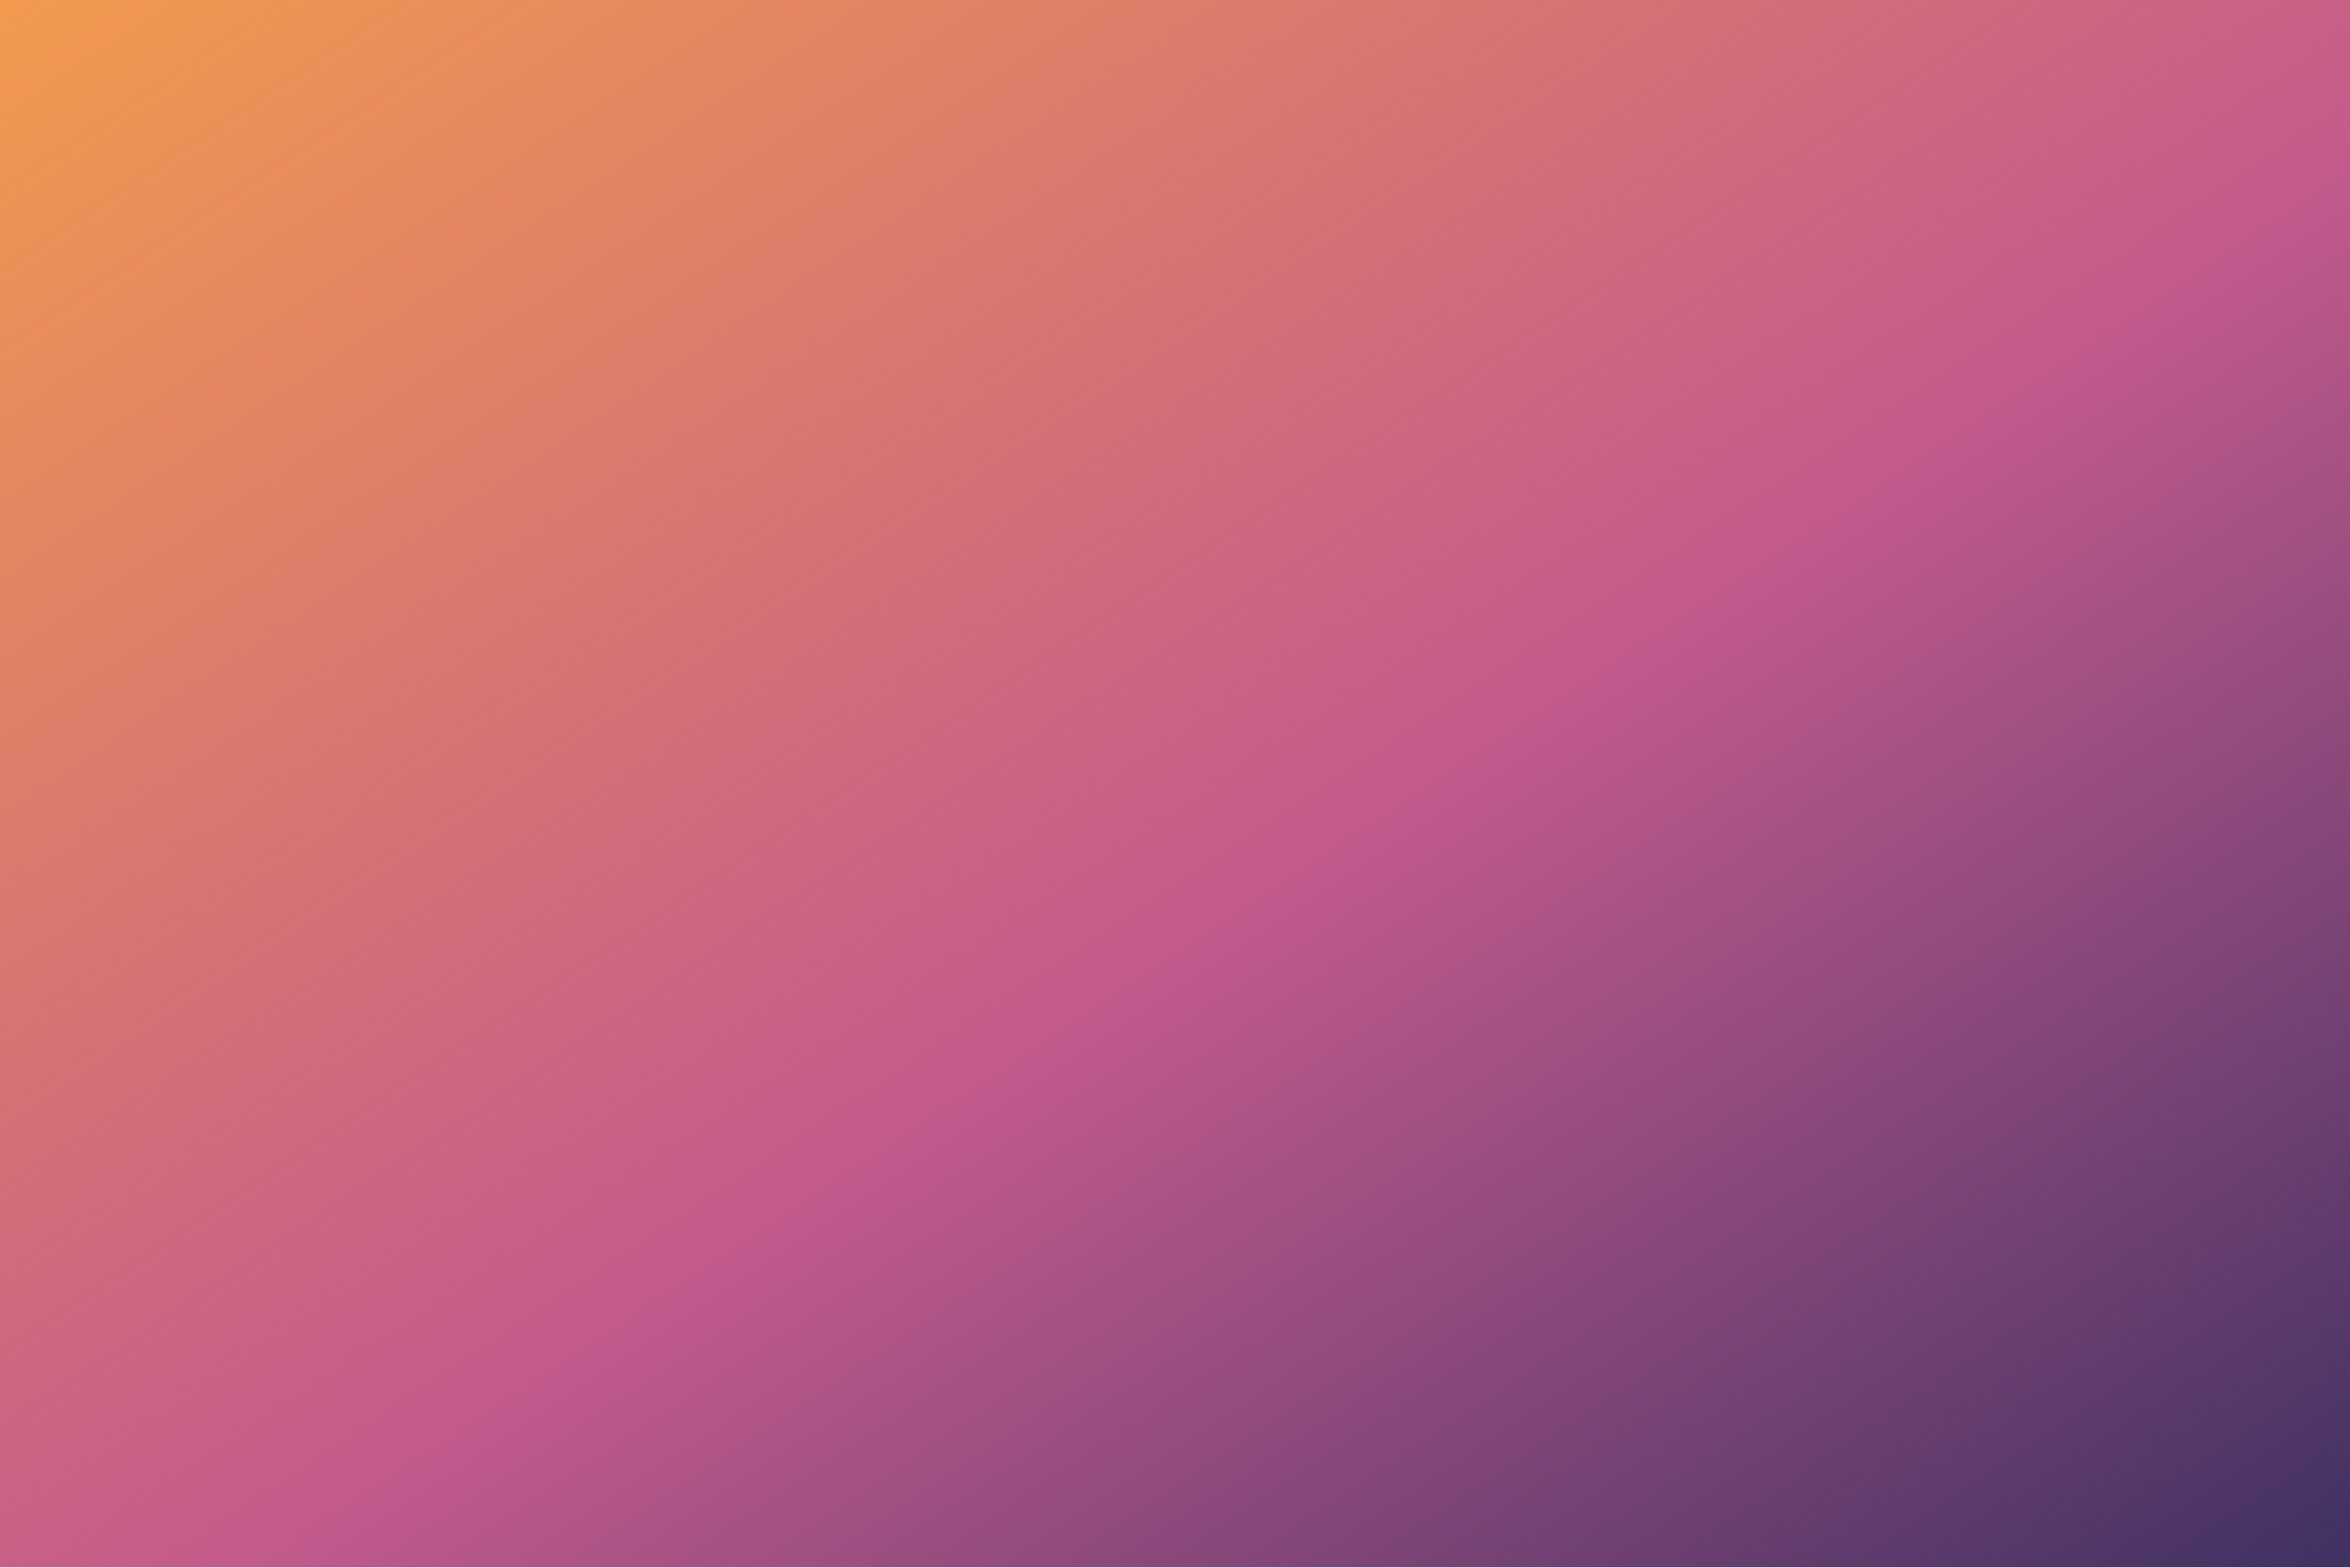
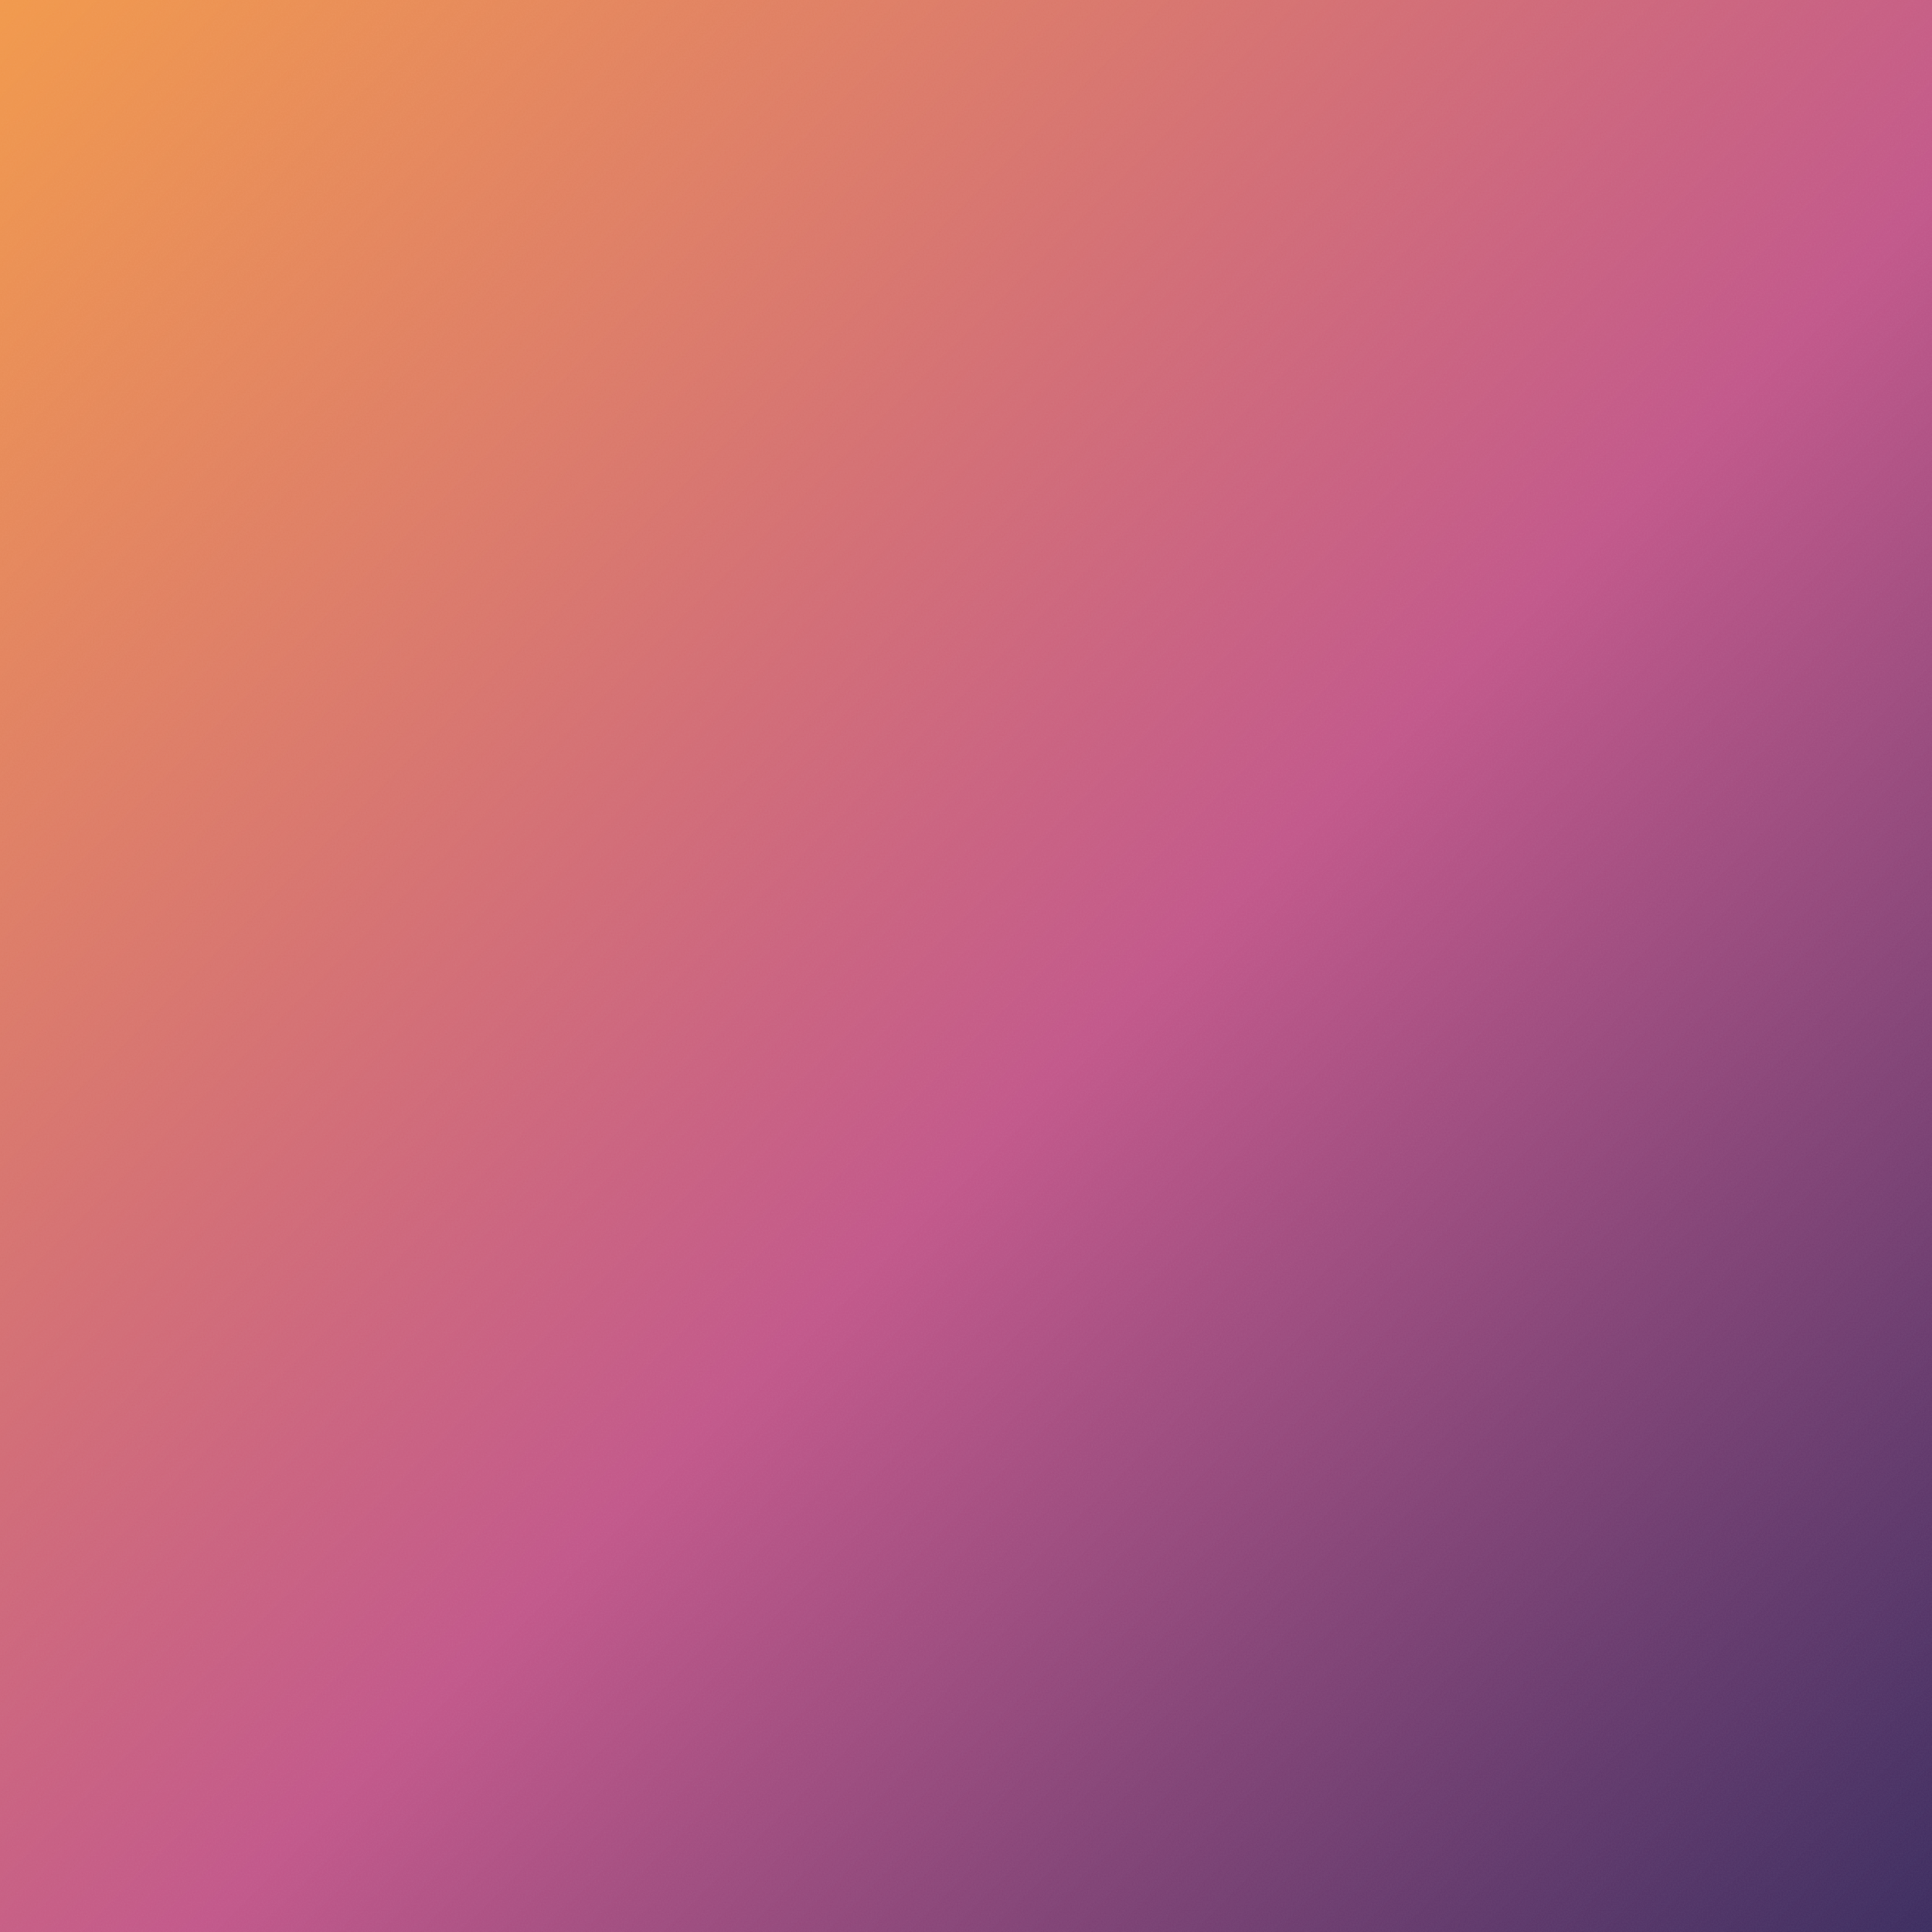
- <svg xmlns="http://www.w3.org/2000/svg" width="1600" height="1067" viewBox="0 0 1600 1067">
+ <svg xmlns="http://www.w3.org/2000/svg" width="1400" height="1400" viewBox="0 0 1400 1400">
  <defs>
    <linearGradient id="g" x1="0%" y1="0%" x2="100%" y2="100%">
      <stop offset="0%" stop-color="#f2994a" />
      <stop offset="55%" stop-color="#c2578a" />
      <stop offset="100%" stop-color="#3a2c5f" />
    </linearGradient>
    <filter id="grain">
      <feTurbulence type="fractalNoise" baseFrequency="0.85" numOctaves="2" result="noise" />
      <feColorMatrix in="noise" type="matrix" values="0 0 0 0 1  0 0 0 0 1  0 0 0 0 1  0 0 0 0.04 0" />
    </filter>
  </defs>
-   <rect width="1600" height="1067" fill="url(#g)" />
-   <rect width="1600" height="1067" filter="url(#grain)" />
+   <rect width="1400" height="1400" fill="url(#g)" />
+   <rect width="1400" height="1400" filter="url(#grain)" />
</svg>
